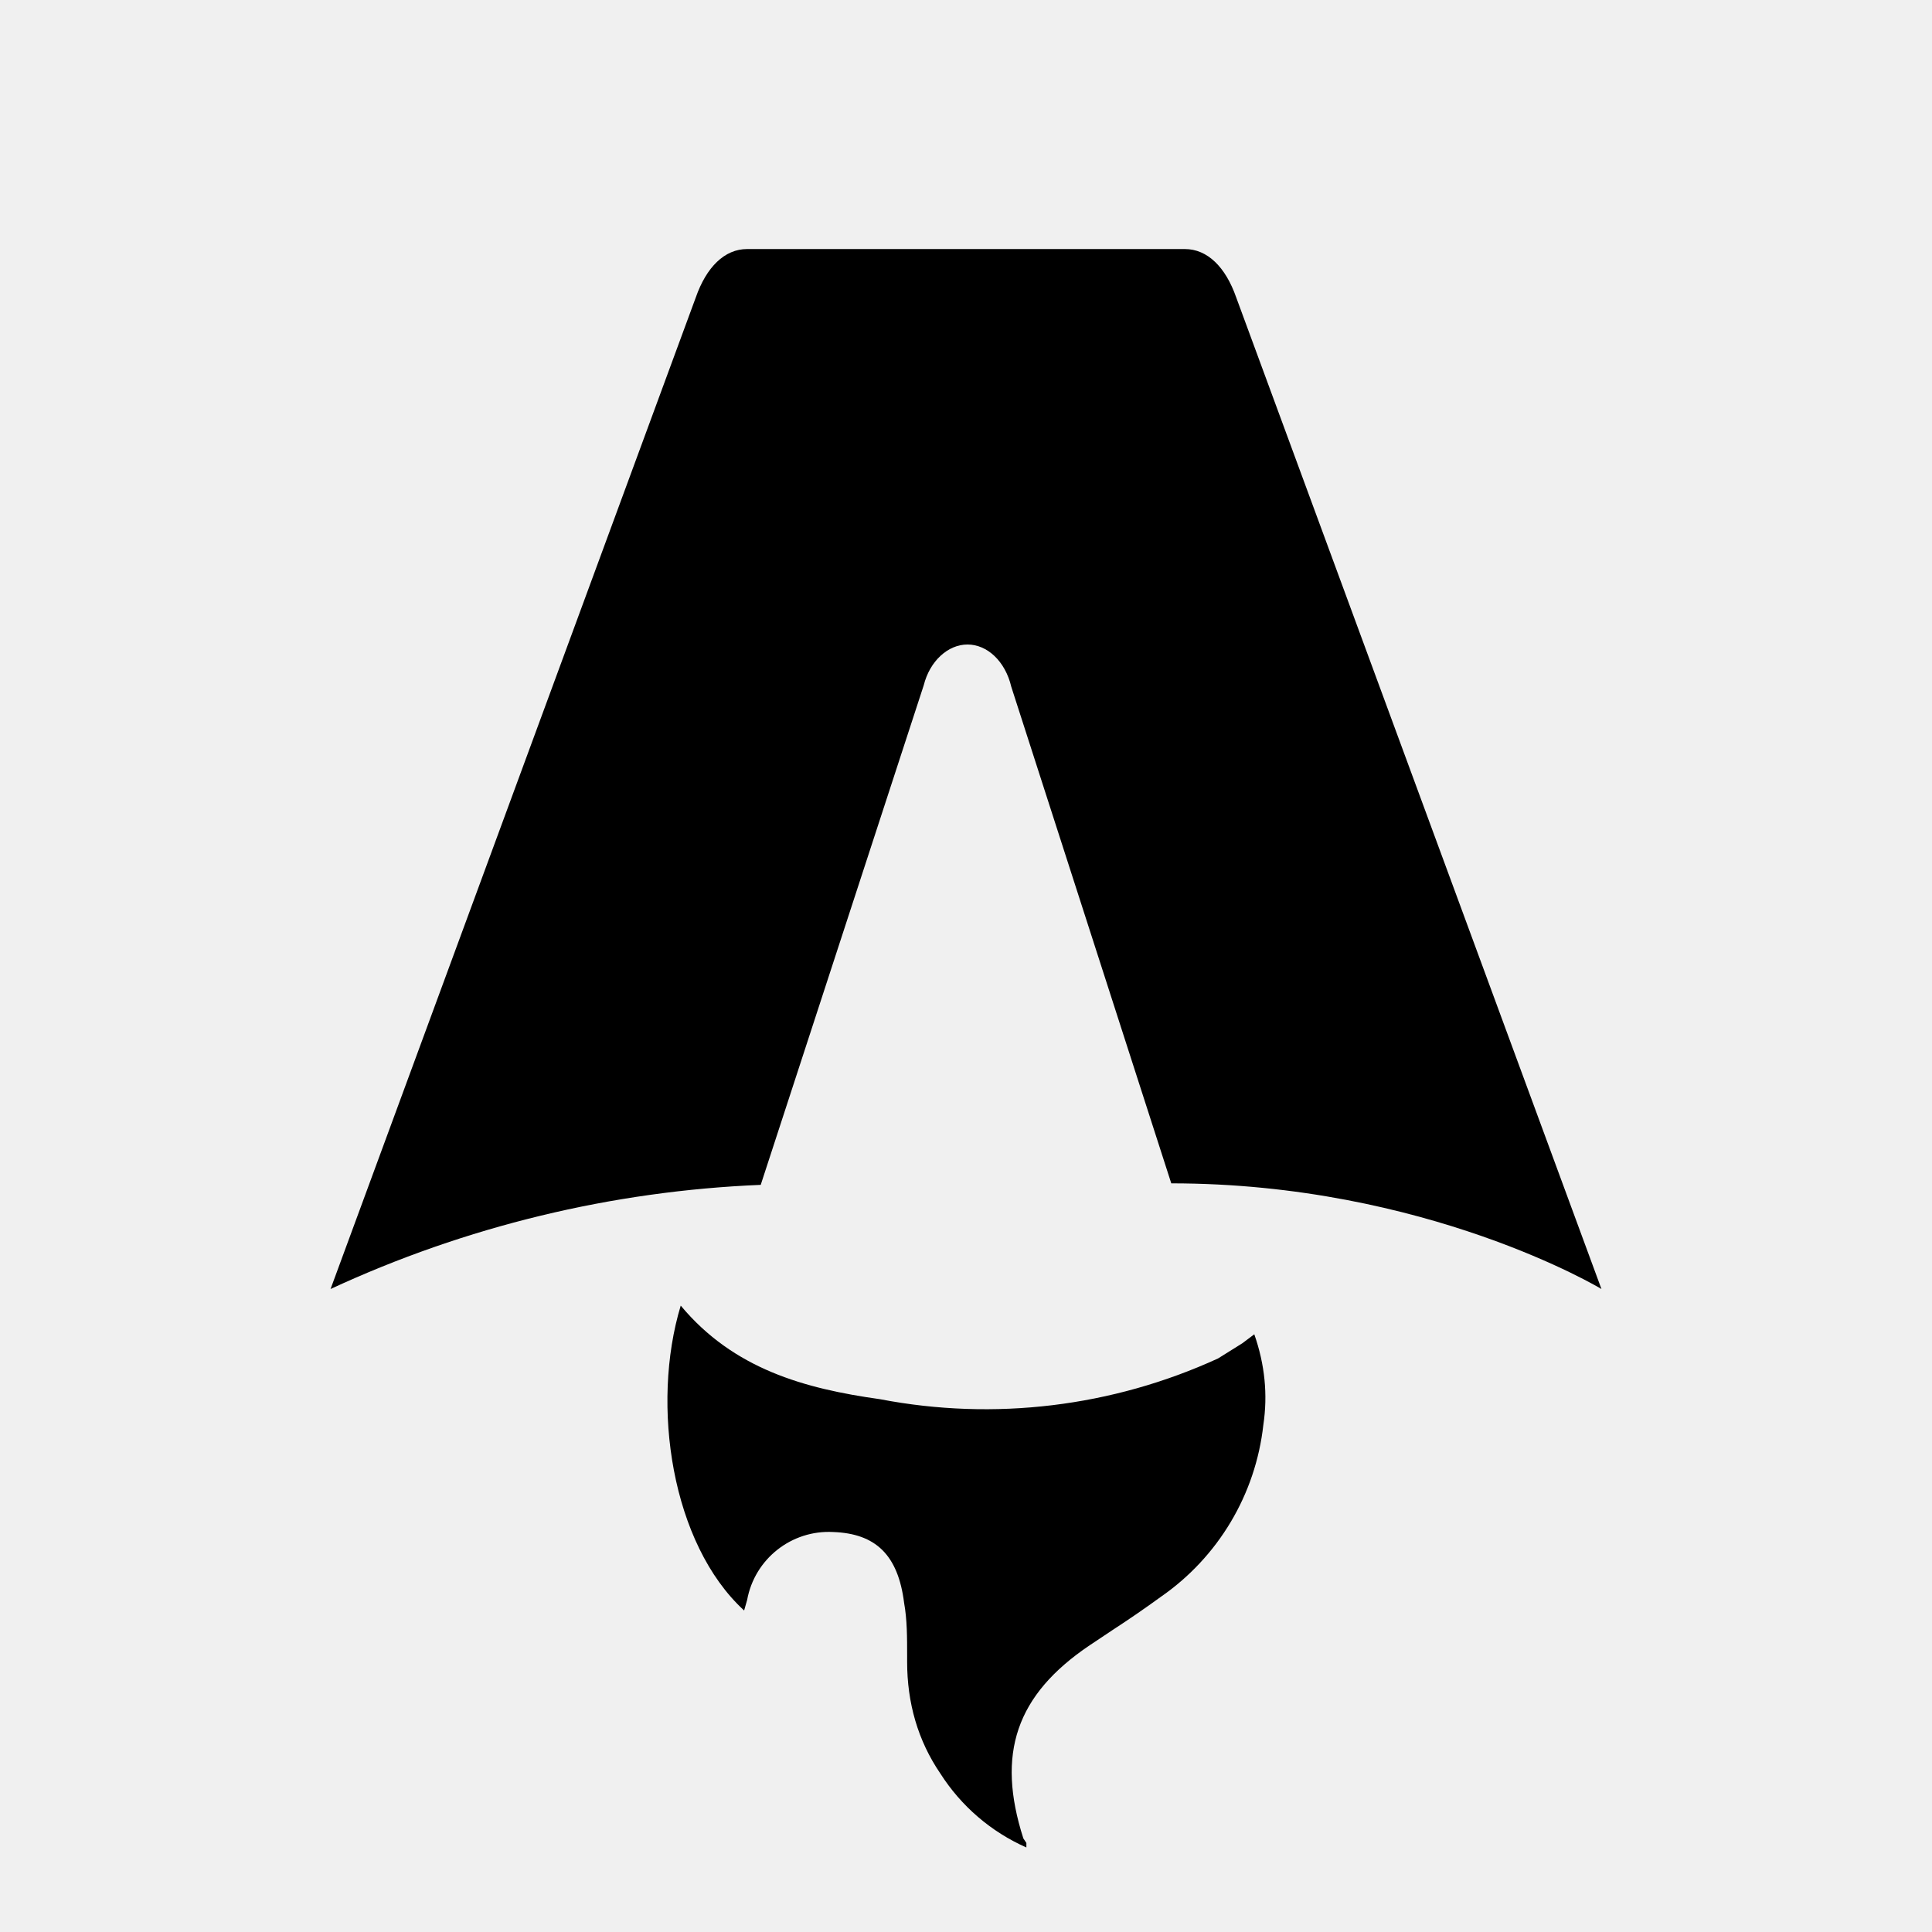
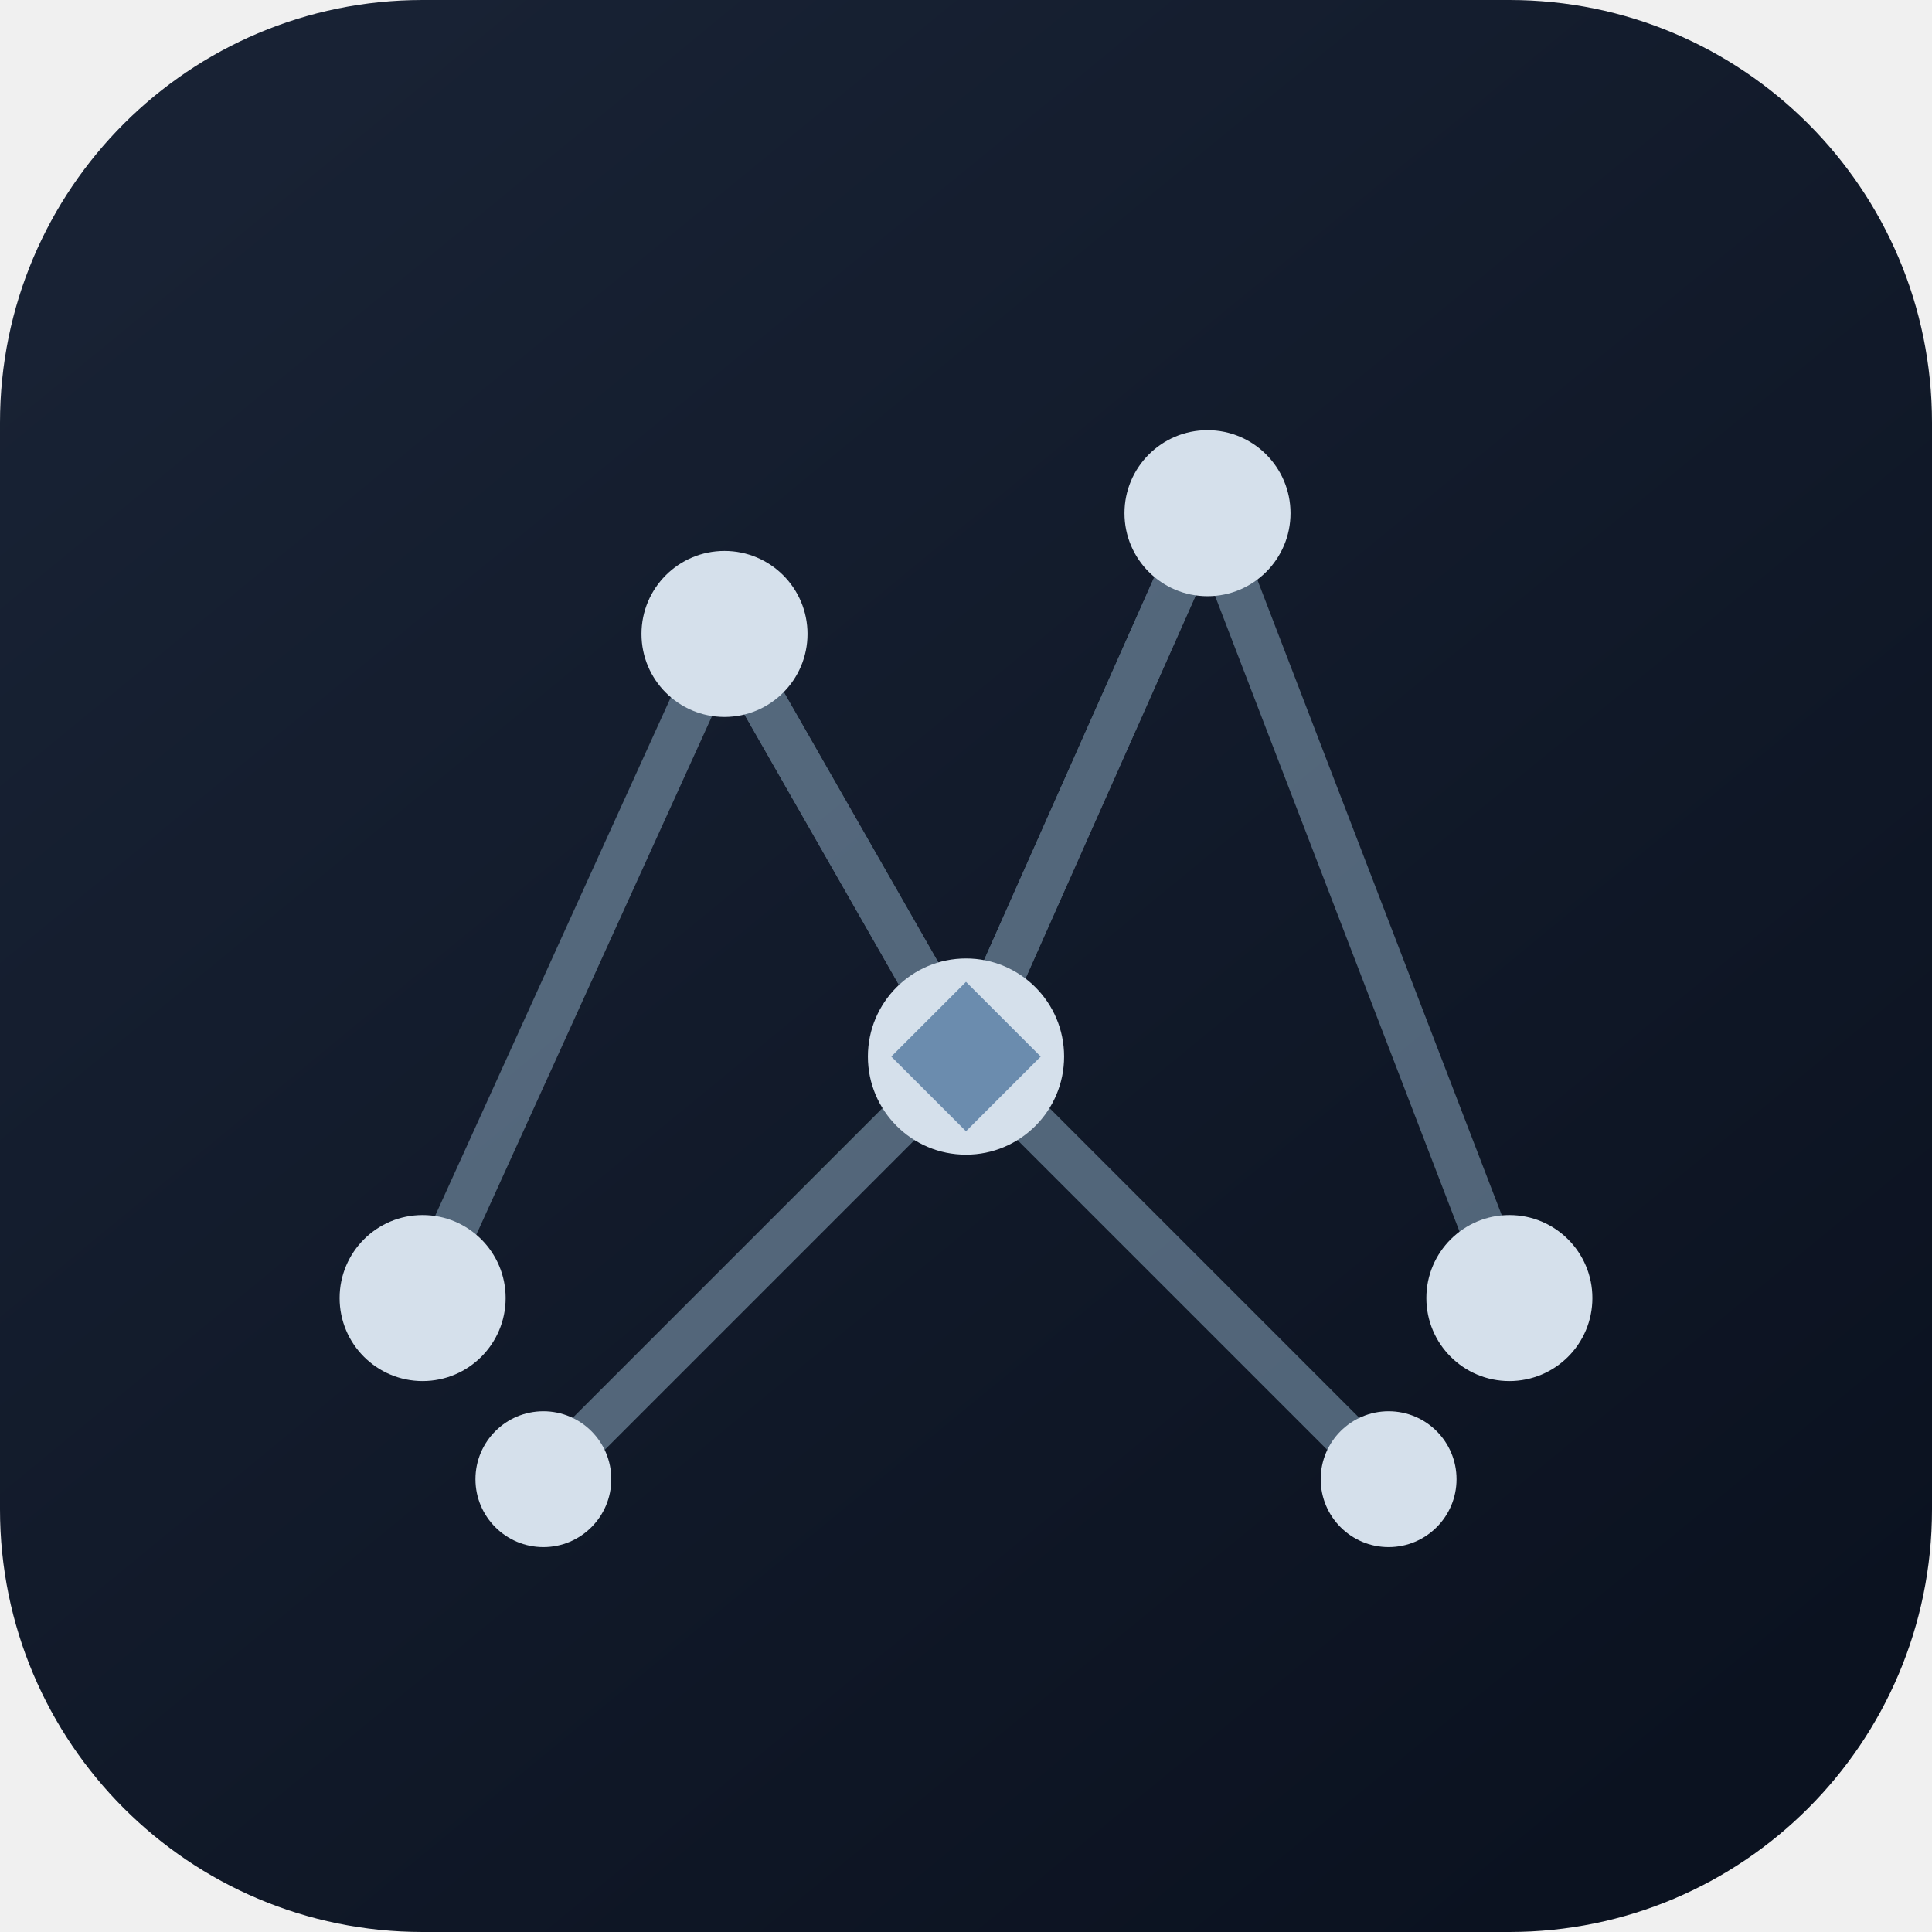
- <svg xmlns="http://www.w3.org/2000/svg" fill="none" viewBox="0 0 128 128">
-   <path d="M50.4 78.5a75.1 75.1 0 0 0-28.5 6.9l24.2-65.7c.7-2 1.9-3.2 3.4-3.2h29c1.5 0 2.7 1.2 3.4 3.2l24.2 65.7s-11.6-7-28.5-7L67 45.5c-.4-1.7-1.6-2.8-2.9-2.8-1.3 0-2.5 1.1-2.9 2.7L50.4 78.5Zm-1.1 28.2Zm-4.2-20.2c-2 6.6-.6 15.8 4.2 20.2a17.5 17.5 0 0 1 .2-.7 5.5 5.5 0 0 1 5.7-4.5c2.8.1 4.3 1.5 4.7 4.7.2 1.1.2 2.3.2 3.5v.4c0 2.7.7 5.2 2.2 7.4a13 13 0 0 0 5.7 4.9v-.3l-.2-.3c-1.8-5.6-.5-9.5 4.4-12.8l1.5-1a73 73 0 0 0 3.2-2.2 16 16 0 0 0 6.8-11.4c.3-2 .1-4-.6-6l-.8.6-1.6 1a37 37 0 0 1-22.4 2.7c-5-.7-9.7-2-13.2-6.2Z" />
-   <style>
-         path { fill: #000; }
-         @media (prefers-color-scheme: dark) {
-             path { fill: #FFF; }
-         }
-     </style>
+ <svg xmlns="http://www.w3.org/2000/svg" viewBox="0 0 128 128" role="img" aria-label="Wagner Caetano">
+   <defs>
+     <linearGradient id="bg" x1="18" y1="8" x2="110" y2="120" gradientUnits="userSpaceOnUse">
+       <stop stop-color="#182234" />
+       <stop offset="1" stop-color="#0b1220" />
+     </linearGradient>
+   </defs>
+   <rect width="128" height="128" rx="28" fill="url(#bg)" />
+   <g fill="none" stroke="#89a6bd" stroke-width="3" stroke-linecap="round" opacity="0.55">
+     <path d="M28 86 L48 42 L64 70 L80 34 L100 86" />
+     <path d="M48 42 L64 70 L80 34" />
+     <path d="M36 98 L64 70 L92 98" />
+   </g>
+   <g fill="#d5e0eb">
+     <circle cx="28" cy="86" r="5.5" />
+     <circle cx="48" cy="42" r="5.5" />
+     <circle cx="64" cy="70" r="6.5" />
+     <circle cx="80" cy="34" r="5.5" />
+     <circle cx="100" cy="86" r="5.5" />
+     <circle cx="36" cy="98" r="4.5" />
+     <circle cx="92" cy="98" r="4.5" />
+   </g>
+   <g fill="#6b8cae">
+     <rect x="60.5" y="66.5" width="7" height="7" transform="rotate(45 64 70)" />
+   </g>
</svg>
